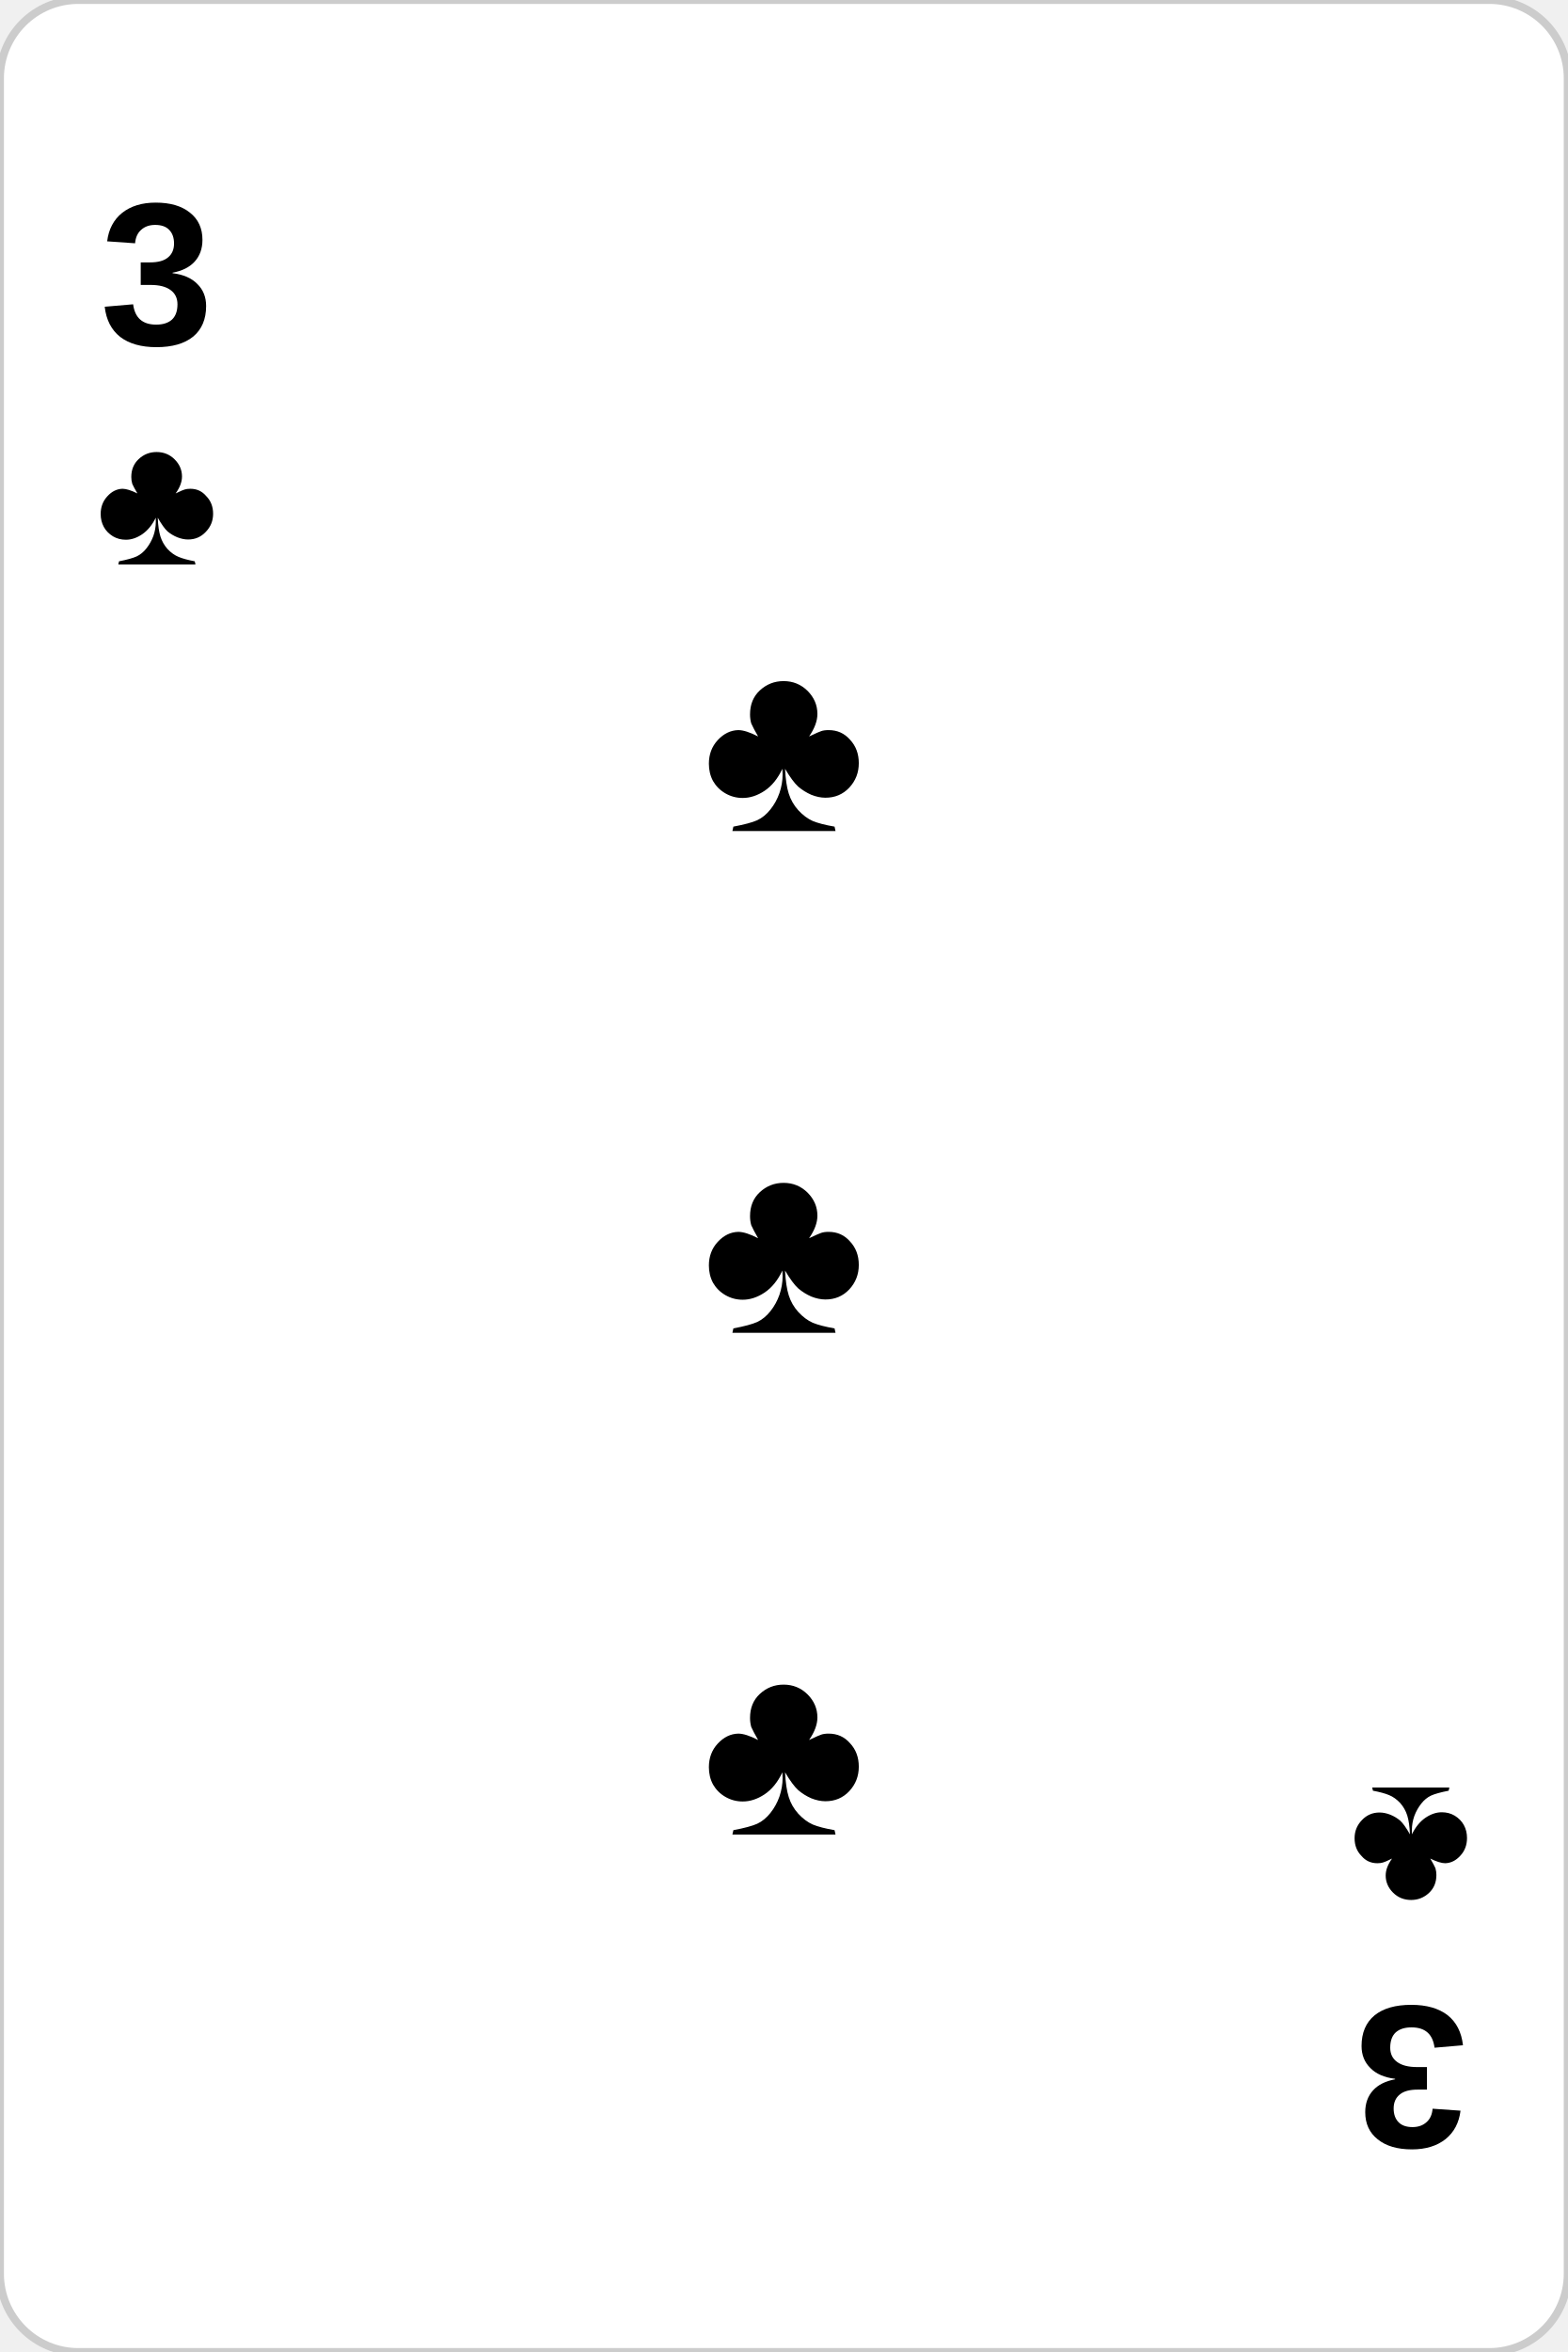
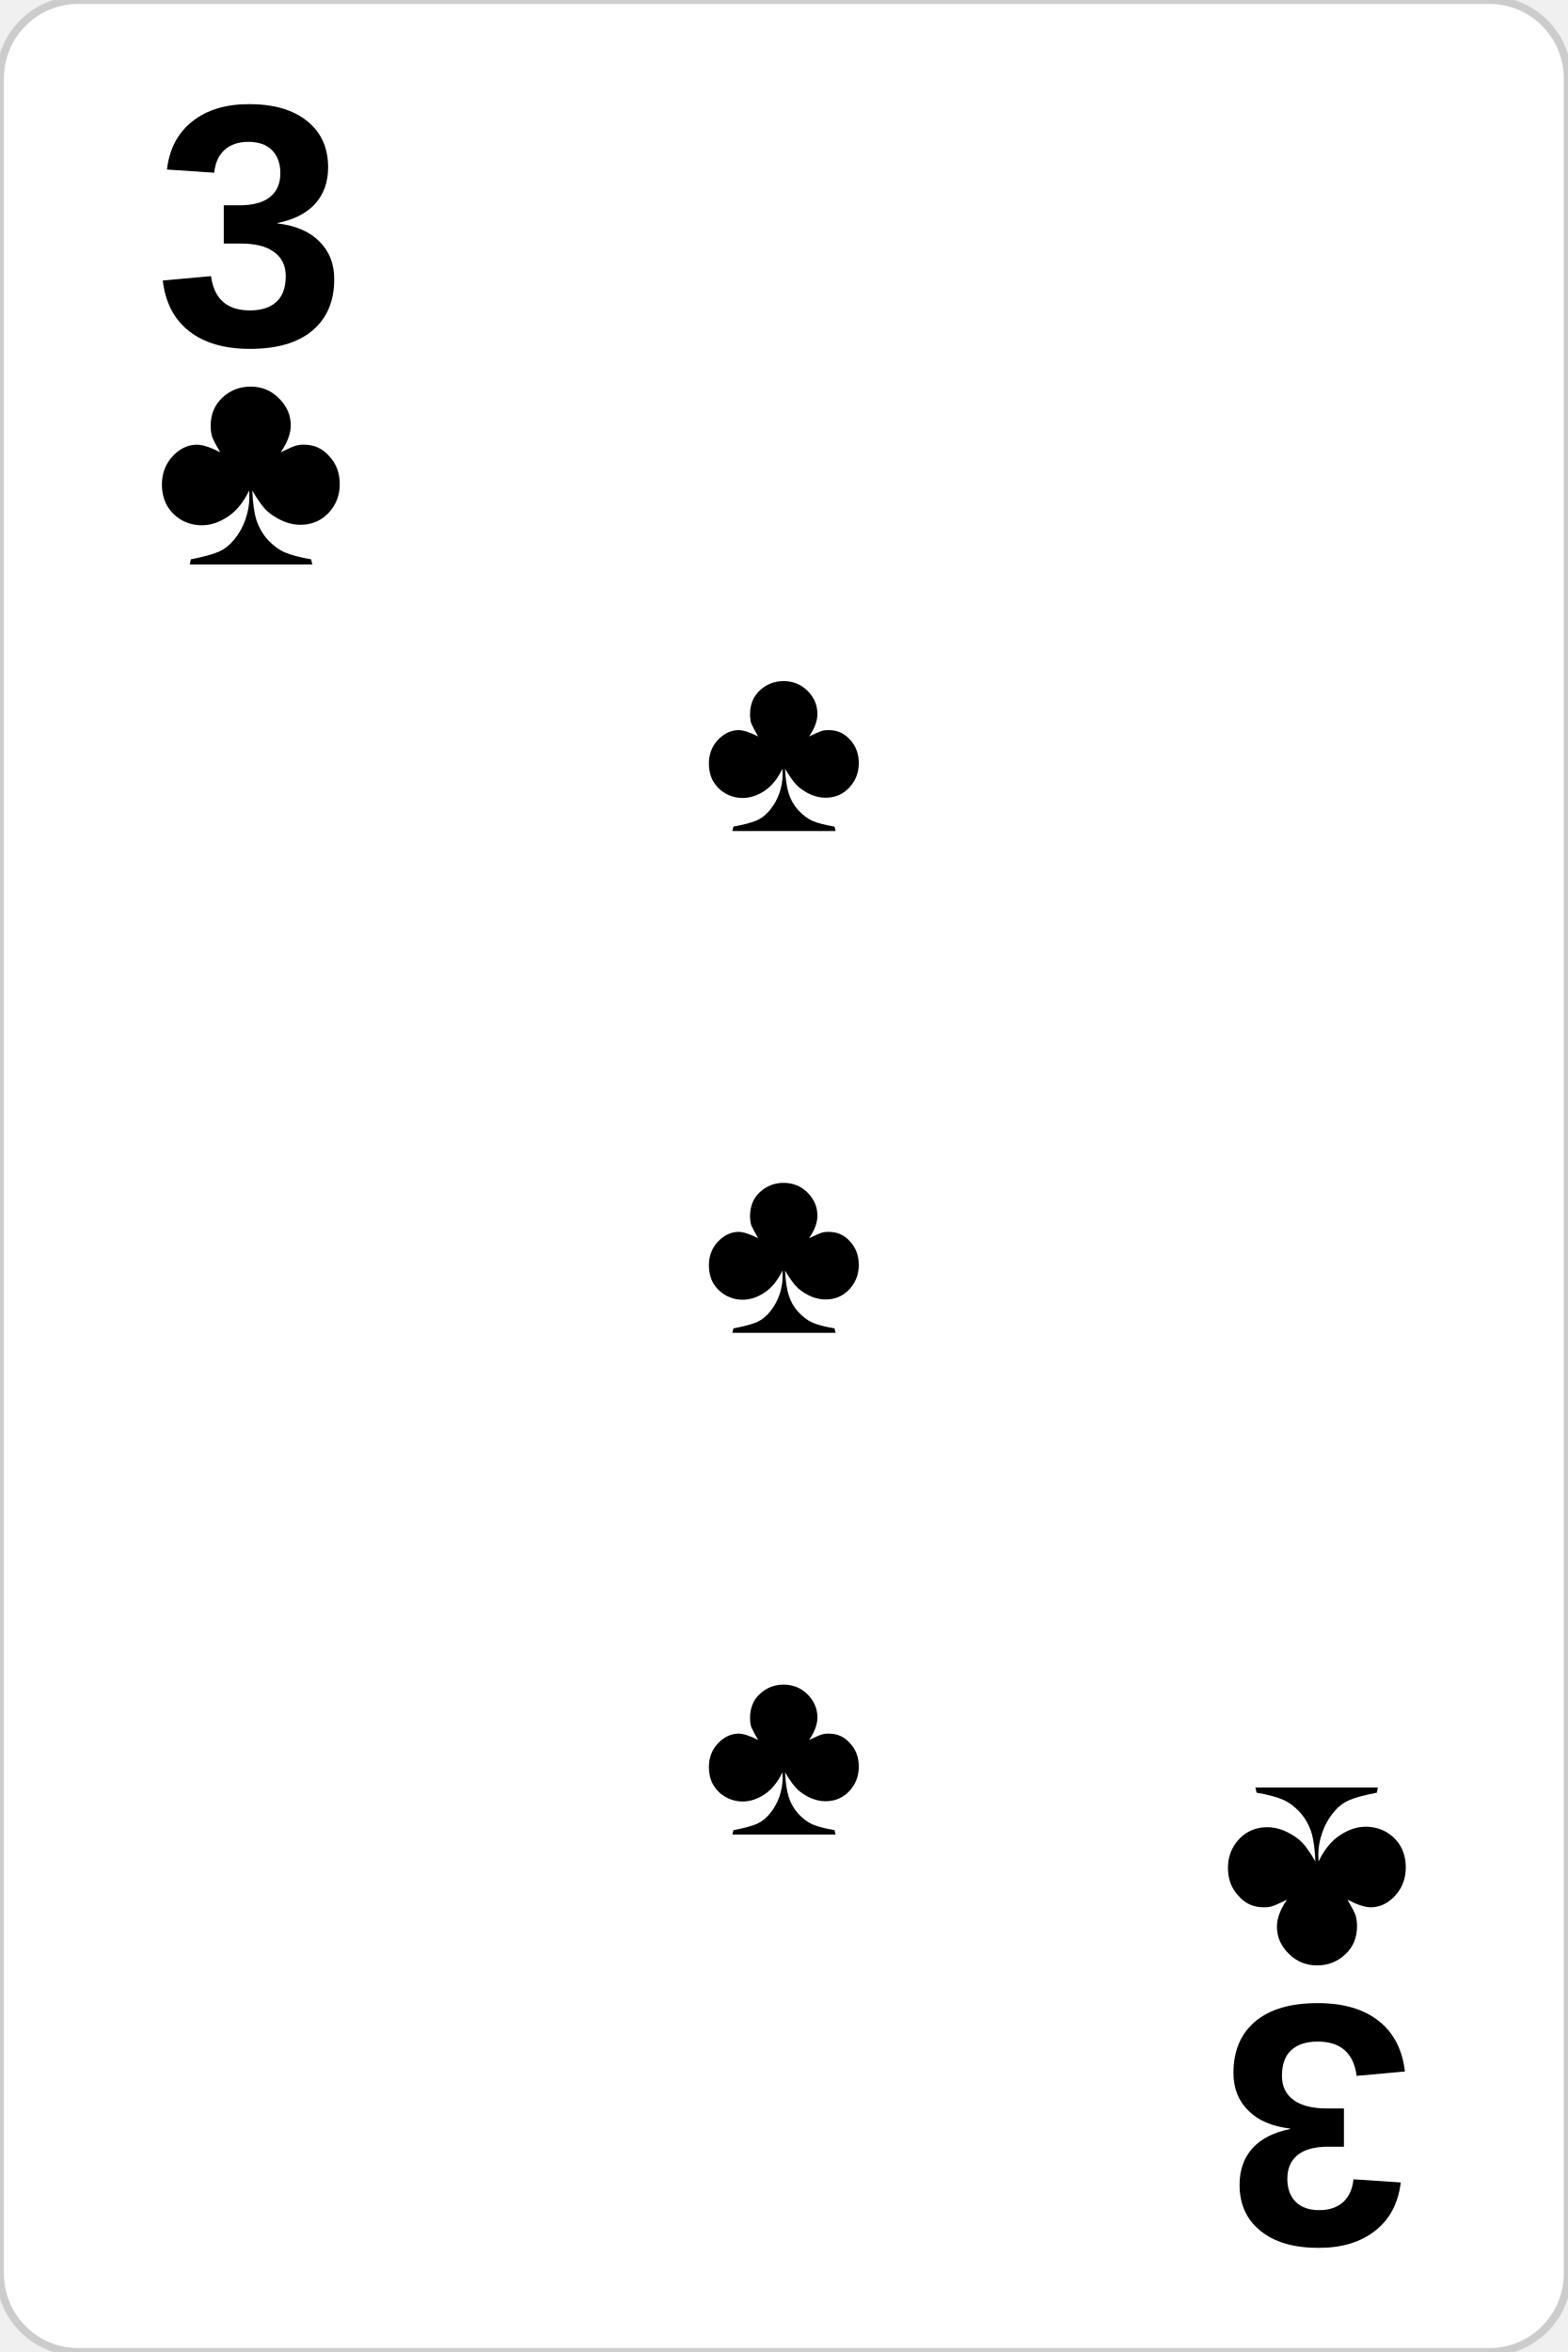
<svg xmlns="http://www.w3.org/2000/svg" width="100" height="150" viewBox="0 0 100 150">
  <rect width="100" height="150" fill="#FFFFFF" rx="5" stroke="#CCCCCC" stroke-width="0.5" />
-   <text x="10" y="22" font-family="Arial, sans-serif" font-weight="bold" font-size="13" fill="#000000" text-anchor="middle">3</text>
-   <text x="10" y="36" font-family="Arial, sans-serif" font-size="12" fill="#000000" text-anchor="middle">♣</text>
+   <text x="16" y="22" font-family="Arial, sans-serif" font-weight="bold" font-size="22" fill="#000000" text-anchor="middle">3</text>
+   <text x="16" y="36" font-family="Arial, sans-serif" font-size="19" fill="#000000" text-anchor="middle">♣</text>
  <g transform="rotate(180 50 75)">
-     <text x="10" y="22" font-family="Arial, sans-serif" font-weight="bold" font-size="13" fill="#000000" text-anchor="middle">3</text>
-     <text x="10" y="36" font-family="Arial, sans-serif" font-size="12" fill="#000000" text-anchor="middle">♣</text>
+     <text x="16" y="22" font-family="Arial, sans-serif" font-weight="bold" font-size="22" fill="#000000" text-anchor="middle">3</text>
+     <text x="16" y="36" font-family="Arial, sans-serif" font-size="19" fill="#000000" text-anchor="middle">♣</text>
  </g>
  <text x="50" y="53" font-family="Arial, sans-serif" font-size="16" fill="#000000" text-anchor="middle">♣</text>
  <text x="50" y="85" font-family="Arial, sans-serif" font-size="16" fill="#000000" text-anchor="middle">♣</text>
  <text x="50" y="117" font-family="Arial, sans-serif" font-size="16" fill="#000000" text-anchor="middle">♣</text>
</svg>
